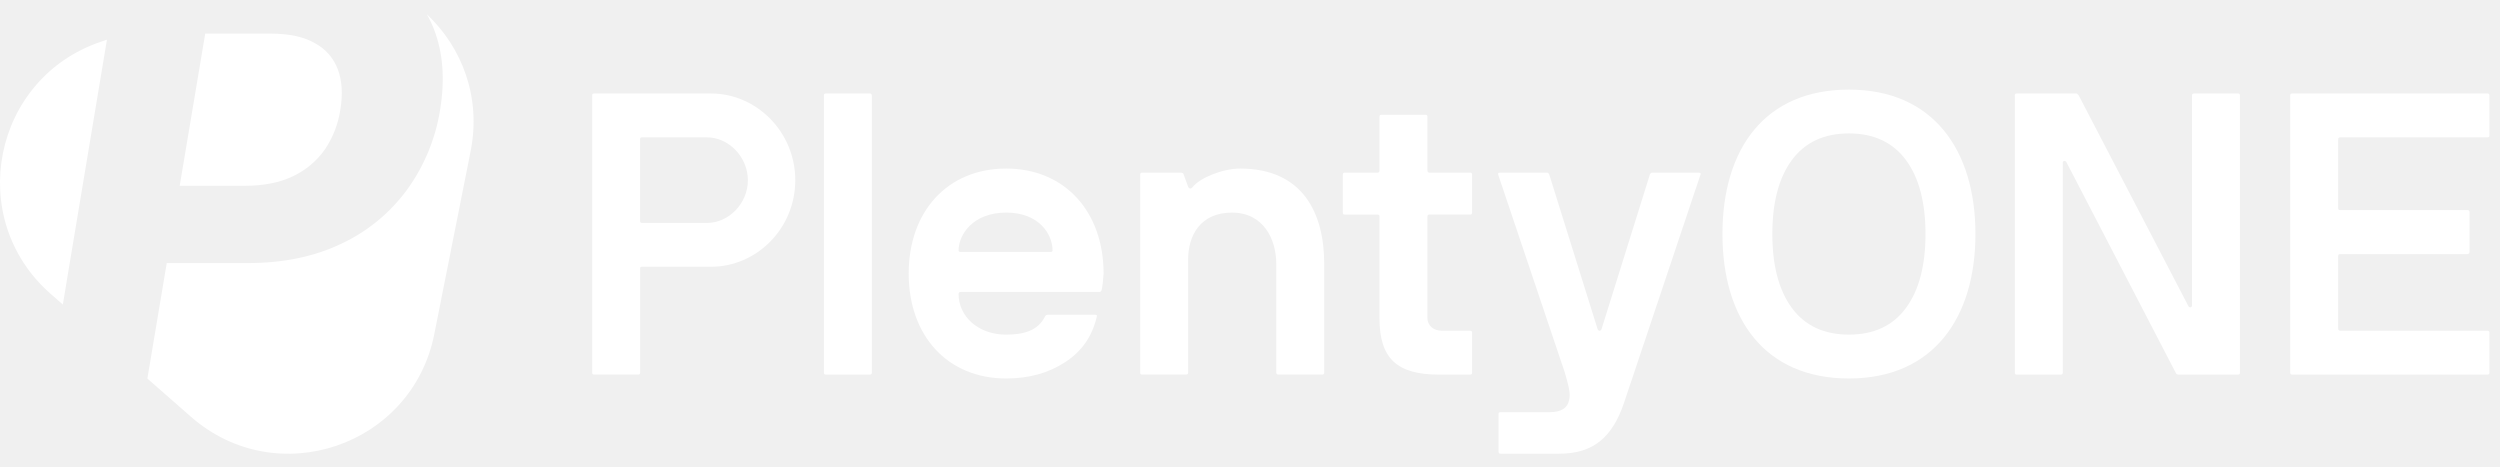
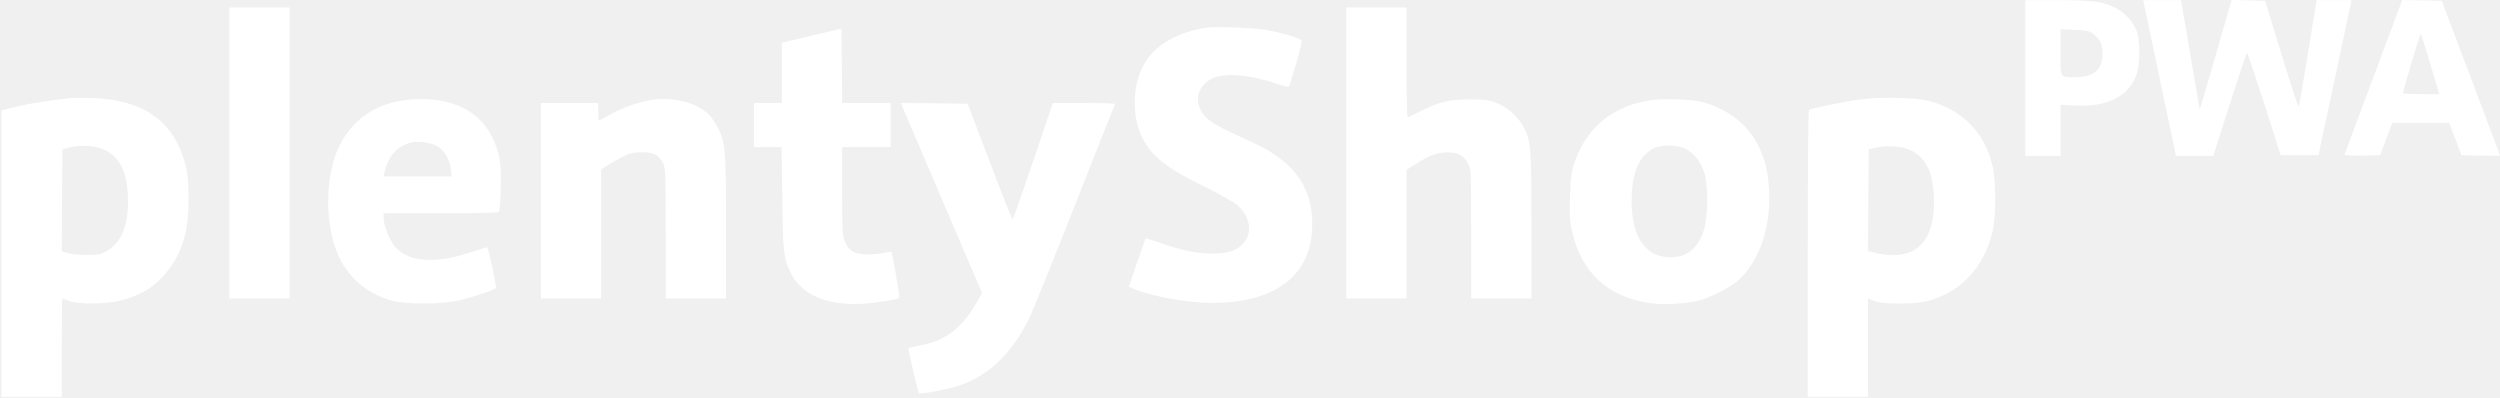
- <svg xmlns="http://www.w3.org/2000/svg" width="166" height="31" viewBox="0 0 166 31" fill="none">
-   <path d="M19.461 11.698C20.312 11.297 21.045 10.678 21.584 9.908C22.116 9.112 22.464 8.207 22.602 7.261C22.77 6.247 22.713 5.362 22.433 4.611C22.157 3.862 21.612 3.241 20.907 2.867C20.174 2.443 19.189 2.231 17.953 2.231H13.627L11.932 12.336H16.27C17.515 12.336 18.578 12.124 19.463 11.7L19.461 11.698Z" fill="white" />
-   <path d="M6.684 2.776C-0.495 5.218 -2.341 14.514 3.362 19.511L4.172 20.221L7.101 2.634L6.684 2.776Z" fill="white" />
-   <path d="M28.347 0.956C28.526 1.268 28.683 1.598 28.812 1.937C29.413 3.476 29.553 5.251 29.228 7.263C28.927 9.192 28.171 11.023 27.023 12.605C25.893 14.144 24.392 15.376 22.66 16.185C20.872 17.04 18.807 17.468 16.461 17.468H11.072L9.786 25.137L12.685 27.678C18.387 32.674 27.36 29.624 28.837 22.187L31.25 10.036C31.962 6.454 30.676 3.151 28.352 0.958L28.347 0.956Z" fill="white" />
-   <path d="M39.32 6.337C39.32 6.247 39.359 6.208 39.449 6.208H47.215C50.218 6.208 52.806 8.744 52.806 11.968C52.806 15.191 50.218 17.713 47.215 17.713H42.607C42.543 17.713 42.504 17.752 42.504 17.816V24.74C42.504 24.831 42.465 24.87 42.375 24.87H39.449C39.359 24.87 39.32 24.831 39.32 24.74V6.337ZM42.502 14.673C42.502 14.763 42.541 14.802 42.632 14.802H46.954C48.377 14.802 49.659 13.521 49.659 11.968C49.659 10.415 48.377 9.121 46.954 9.121H42.605C42.541 9.121 42.502 9.16 42.502 9.238V14.673Z" fill="white" />
-   <path d="M54.707 6.337C54.707 6.247 54.746 6.208 54.837 6.208H57.749C57.84 6.208 57.879 6.247 57.891 6.337V24.742C57.891 24.833 57.84 24.872 57.749 24.872H54.837C54.746 24.872 54.707 24.833 54.707 24.742V6.337Z" fill="white" />
-   <path d="M66.807 11.192C70.689 11.192 73.279 14.039 73.279 18.167C73.24 18.698 73.215 18.943 73.149 19.256C73.11 19.346 73.071 19.385 73.007 19.385H63.791C63.701 19.385 63.662 19.424 63.649 19.515C63.649 21.004 64.943 22.22 66.807 22.22C67.986 22.22 68.918 21.948 69.382 21.029C69.422 20.938 69.485 20.899 69.59 20.899H72.697C72.814 20.899 72.865 20.938 72.826 21.029C72.528 22.323 71.831 23.333 70.73 24.044C69.629 24.769 68.323 25.131 66.809 25.131C62.927 25.131 60.337 22.308 60.337 18.167C60.337 14.026 62.925 11.192 66.809 11.192H66.807ZM63.767 16.729H69.786C69.85 16.729 69.889 16.69 69.889 16.627C69.889 15.565 69.008 14.115 66.809 14.115C64.61 14.115 63.651 15.577 63.651 16.627C63.651 16.692 63.691 16.729 63.769 16.729H63.767Z" fill="white" />
-   <path d="M75.71 11.593C75.71 11.502 75.749 11.463 75.84 11.463H78.364C78.506 11.463 78.584 11.502 78.596 11.593L78.894 12.407C78.934 12.51 79.076 12.576 79.178 12.434C79.67 11.801 81.198 11.192 82.336 11.192C86.516 11.192 87.927 14.168 87.927 17.507V24.742C87.927 24.832 87.888 24.871 87.798 24.871H84.885C84.794 24.871 84.755 24.832 84.743 24.742V17.507C84.743 15.915 83.914 14.117 81.805 14.117C79.697 14.117 78.892 15.643 78.892 17.235V24.742C78.892 24.832 78.841 24.871 78.751 24.871H75.838C75.747 24.871 75.708 24.832 75.708 24.742V11.593H75.71Z" fill="white" />
-   <path d="M89.164 11.593C89.164 11.503 89.203 11.464 89.293 11.464H91.468C91.558 11.464 91.597 11.412 91.597 11.322V7.751C91.597 7.66 91.636 7.621 91.727 7.621H94.652C94.742 7.621 94.781 7.66 94.781 7.751V11.322C94.781 11.412 94.821 11.451 94.911 11.464H97.616C97.707 11.464 97.746 11.503 97.746 11.593V14.117C97.746 14.208 97.707 14.247 97.616 14.247H94.911C94.821 14.247 94.781 14.286 94.781 14.377V21.108C94.781 21.638 95.209 21.961 95.74 21.961H97.616C97.707 21.961 97.746 22 97.746 22.091V24.744C97.746 24.835 97.707 24.874 97.616 24.874H95.545C92.749 24.874 91.597 23.788 91.597 21.134V14.379C91.597 14.288 91.558 14.249 91.468 14.249H89.293C89.203 14.249 89.164 14.21 89.164 14.12V11.595V11.593Z" fill="white" />
-   <path d="M99.482 11.593C99.443 11.503 99.495 11.464 99.612 11.464H102.718C102.782 11.464 102.835 11.503 102.872 11.593L106.081 21.856C106.145 21.998 106.275 21.998 106.341 21.856L109.55 11.593C109.589 11.503 109.64 11.464 109.704 11.464H112.783C112.901 11.464 112.952 11.503 112.913 11.593L107.826 26.775C107.05 29.04 105.793 30.126 103.528 30.126H99.632C99.542 30.126 99.503 30.074 99.503 29.984V27.499C99.503 27.408 99.542 27.369 99.632 27.369H102.868C103.71 27.369 104.084 27.071 104.189 26.567C104.216 26.45 104.228 26.347 104.228 26.23C104.228 26.075 104.201 25.907 104.164 25.726C104.1 25.427 104.01 25.092 103.905 24.742L99.478 11.593H99.482Z" fill="white" />
-   <path d="M122.77 5.95C128.349 5.95 131.169 9.949 131.169 15.541C131.169 21.132 128.347 25.131 122.77 25.131C117.193 25.131 114.371 21.196 114.371 15.541C114.371 9.886 117.179 5.95 122.77 5.95ZM118.977 20.445C119.845 21.622 121.1 22.218 122.768 22.218C124.437 22.218 125.693 21.623 126.559 20.445C127.426 19.266 127.853 17.622 127.853 15.539C127.853 13.455 127.426 11.811 126.559 10.632C125.691 9.456 124.424 8.859 122.768 8.859C121.112 8.859 119.843 9.454 118.977 10.632C118.109 11.811 117.683 13.455 117.683 15.539C117.683 17.622 118.111 19.266 118.977 20.445Z" fill="white" />
-   <path d="M133.782 6.337C133.782 6.247 133.821 6.208 133.912 6.208H137.859C137.911 6.208 137.962 6.247 138.028 6.337L145.29 20.289C145.353 20.457 145.549 20.431 145.549 20.289V6.337C145.549 6.247 145.6 6.208 145.691 6.208H148.604C148.694 6.208 148.733 6.247 148.733 6.337V24.742C148.733 24.833 148.694 24.872 148.604 24.872H144.656C144.566 24.872 144.502 24.833 144.463 24.742L137.228 10.803C137.164 10.635 136.969 10.649 136.969 10.803V24.742C136.969 24.833 136.93 24.872 136.839 24.872H133.889C133.825 24.872 133.786 24.833 133.786 24.742V6.337H133.782Z" fill="white" />
-   <path d="M152.07 6.337C152.07 6.247 152.109 6.208 152.199 6.208H165.167C165.258 6.208 165.297 6.247 165.297 6.337V8.991C165.297 9.082 165.258 9.121 165.167 9.121H155.384C155.293 9.121 155.254 9.172 155.254 9.263V13.819C155.254 13.91 155.293 13.949 155.384 13.949H163.834C163.925 13.949 163.964 13.988 163.976 14.078V16.732C163.976 16.822 163.925 16.861 163.834 16.874H155.384C155.293 16.874 155.254 16.913 155.254 17.003V21.817C155.254 21.908 155.293 21.947 155.384 21.959H165.167C165.258 21.959 165.297 21.998 165.297 22.089V24.742C165.297 24.833 165.258 24.872 165.167 24.872H152.199C152.109 24.872 152.07 24.833 152.07 24.742V6.337Z" fill="white" />
+ <svg xmlns="http://www.w3.org/2000/svg" width="100%" height="100%" viewBox="0 0 7175 1140" version="1.1" xml:space="preserve" style="fill-rule:evenodd;clip-rule:evenodd;stroke-linejoin:round;stroke-miterlimit:2;">
+   <g>
+     <path d="M5812.54,0.346l-0,447.122l101.235,0l-0,-146.791l43.447,2.109c91.955,4.64 152.696,-26.574 174.631,-89.003c11.389,-32.057 10.545,-103.344 -1.688,-129.496c-19.825,-43.447 -58.632,-70.443 -115.155,-79.301c-15.185,-2.531 -66.646,-4.64 -114.733,-4.64l-87.737,-0Zm192.769,95.33c22.356,16.872 28.683,29.948 28.683,58.632c-0,45.556 -24.044,66.646 -75.505,67.068c-47.243,0.422 -44.712,4.64 -44.712,-71.708l-0,-65.803l40.072,1.687c31.636,1.266 42.182,3.375 51.462,10.124Z" style="fill:#fff;fill-rule:nonzero;" />
+     <path d="M6165.18,66.57c7.593,36.698 28.683,137.512 46.821,223.562l32.902,157.336l107.14,0l32.058,-100.391c55.258,-172.522 62.851,-194.878 65.381,-194.878c1.266,-0 23.2,66.224 49.353,146.791l46.821,146.369l108.406,0l45.134,-210.907c24.465,-115.998 45.978,-215.968 47.243,-222.717l2.531,-11.389l-100.392,-0l-2.109,13.498c-1.265,7.592 -12.232,75.504 -24.465,151.009c-12.232,75.505 -23.2,138.355 -24.887,140.464c-1.265,1.687 -23.621,-65.803 -49.352,-149.744l-46.821,-153.118l-96.174,-2.531l-37.541,129.919c-20.669,71.286 -40.916,142.151 -45.556,157.336l-8.436,27.418l-24.466,-143.417c-13.498,-78.879 -25.73,-149.744 -26.996,-157.336l-2.531,-13.498l-108.406,-0l14.342,66.224Z" style="fill:#fff;fill-rule:nonzero;" />
+     <path d="M6812.24,220.111c-45.134,121.06 -83.097,221.452 -83.519,223.561c-0.844,2.531 19.825,3.374 50.196,2.953l51.883,-1.266l17.716,-46.399l17.295,-46.4l163.241,0l35.433,92.799l55.257,1.266c30.371,0.421 55.258,0.421 55.258,-0c0,-0.844 -37.541,-100.814 -83.519,-222.718l-83.519,-221.452l-56.523,-1.266l-56.945,-0.843l-82.254,219.765Zm162.82,-36.276l25.731,86.471l-51.883,0c-28.683,0 -52.305,-1.265 -52.305,-2.952c-0,-7.593 48.509,-169.991 50.618,-169.991c1.265,-0 13.919,38.807 27.839,86.472Z" style="fill:#fff;fill-rule:nonzero;" />
+     <path d="M657.978,21.436l-0,835.192l172.944,-0l-0,-835.192l-172.944,0Z" style="fill:#fff;fill-rule:nonzero;" />
+     <path d="M3863.76,21.436l0,835.192l172.944,-0l-0,-369.087l24.465,-15.608c39.651,-25.73 63.272,-34.588 91.534,-34.588c31.636,-0.422 49.774,9.701 61.163,33.323c8.014,16.451 8.436,26.574 8.436,201.627l-0,184.333l172.944,-0l-0,-210.064c-0,-228.201 -1.266,-242.543 -24.044,-284.724c-15.185,-27.418 -46.821,-55.258 -76.348,-66.646c-19.825,-8.015 -32.48,-9.702 -74.661,-9.702c-59.898,-0.422 -88.581,6.327 -141.308,32.479c-19.825,9.702 -37.119,18.138 -38.807,18.982c-2.109,0.844 -3.374,-69.599 -3.374,-156.915l-0,-158.602l-172.944,0Z" style="fill:#fff;fill-rule:nonzero;" />
+     <path d="M3467.26,78.803c-85.628,11.811 -150.165,48.509 -183.067,104.188c-34.167,57.367 -36.698,150.588 -6.327,210.907c27.84,55.258 67.068,86.472 176.318,140.464c47.243,23.2 87.316,45.978 97.861,55.257c40.072,36.276 43.869,86.472 8.858,115.999c-19.825,16.451 -40.916,22.356 -83.097,21.935c-43.869,-0 -88.159,-9.28 -146.791,-29.949c-22.778,-8.015 -42.182,-13.92 -43.025,-13.498c-0.422,0.843 -11.811,32.479 -24.887,70.443l-23.2,68.333l15.607,6.749c50.618,21.091 153.54,39.651 222.296,39.651c176.74,-0 278.819,-73.396 287.677,-206.689c7.592,-114.733 -45.134,-195.299 -163.664,-250.557c-17.294,-8.015 -49.774,-23.2 -72.552,-33.745c-48.93,-22.778 -72.13,-39.651 -83.097,-62.007c-15.186,-29.527 -9.28,-59.476 16.872,-80.988c33.324,-28.262 107.141,-26.152 201.205,5.062c30.371,9.701 35.011,10.545 36.698,5.061c1.266,-3.796 10.124,-32.901 19.404,-64.959c9.701,-32.058 16.45,-60.741 15.607,-63.694c-2.531,-5.905 -48.931,-20.669 -95.752,-29.948c-31.636,-6.328 -145.104,-11.389 -172.944,-8.015Z" style="fill:#fff;fill-rule:nonzero;" />
+     <path d="M2341.01,99.472c-40.494,9.702 -78.879,18.982 -85.207,20.247l-11.81,2.953l-0,172.943l-80.145,0l-0,126.544l79.301,0l2.109,148.479c2.109,158.18 3.375,169.147 24.465,213.016c29.949,62.006 103.766,93.642 204.58,88.159c38.807,-2.109 101.657,-12.233 106.719,-17.294c1.687,-2.11 -19.826,-129.497 -22.778,-132.028c-0.422,-0.422 -9.28,0.843 -19.404,2.953c-10.123,2.53 -31.636,4.639 -48.086,4.639c-36.698,0 -53.993,-9.279 -65.382,-35.01c-7.592,-16.029 -8.436,-28.683 -8.436,-145.526l0,-127.388l139.199,0l-0,-126.544l-139.199,0l-0.843,-106.719l-1.266,-106.718l-73.817,17.294Z" style="fill:#fff;fill-rule:nonzero;" />
+     <path d="M202.419,281.274c-69.177,8.436 -91.533,11.81 -126.544,18.559c-21.934,4.64 -47.243,10.546 -55.679,12.655l-16.029,4.64l-0,822.115l172.943,-0l0,-141.308c0,-77.614 0.844,-141.307 1.688,-141.307c0.843,-0 9.701,2.952 19.825,7.17c28.261,10.546 109.671,9.28 153.118,-2.53c55.68,-14.764 99.548,-43.447 131.184,-86.05c42.603,-56.524 58.632,-113.89 58.211,-207.533c-0.422,-50.196 -2.11,-70.021 -9.28,-96.173c-32.902,-123.592 -118.952,-184.755 -266.165,-190.238c-26.574,-0.844 -55.257,-0.844 -63.272,-0Zm83.519,143.416c56.101,18.138 81.832,66.647 81.41,155.65c0,71.708 -21.512,119.373 -65.381,142.573c-13.92,7.592 -24.043,9.28 -53.148,8.858c-19.826,-0 -43.869,-2.109 -53.993,-5.062l-17.716,-5.484l0.844,-146.369l1.265,-146.369l18.982,-5.062c27.418,-7.171 63.272,-6.327 87.737,1.265Z" style="fill:#fff;fill-rule:nonzero;" />
+     <path d="M5338.42,285.492c-42.603,5.483 -139.62,25.309 -146.791,29.949c-2.109,0.843 -3.375,186.863 -3.375,412.955l0,410.847l172.944,-0l-0,-282.194l18.138,6.749c25.731,10.124 117.686,9.702 154.806,-0.421c94.064,-25.731 159.023,-95.33 183.91,-196.566c10.968,-43.868 10.968,-145.104 0.422,-191.081c-22.778,-96.174 -86.893,-161.133 -184.332,-186.442c-38.807,-9.702 -137.512,-11.811 -195.722,-3.796Zm142.151,144.26c44.713,19.825 66.225,61.163 69.6,132.871c5.905,134.137 -53.993,191.082 -171.257,162.399l-17.716,-4.218l0.844,-146.37l1.265,-145.947l23.2,-5.062c29.527,-6.749 71.286,-3.796 94.064,6.327Z" style="fill:#fff;fill-rule:nonzero;" />
+     <path d="M1160.78,287.601c-106.719,13.92 -181.802,82.675 -207.532,189.816c-23.622,99.548 -9.702,218.5 33.745,285.568c32.901,51.039 81.832,85.628 141.729,100.813c40.494,9.702 134.559,9.702 183.067,-0.421c36.698,-8.015 104.61,-29.949 111.359,-36.276c2.953,-2.953 -20.247,-111.359 -24.887,-117.265c-0.844,-0.843 -21.512,5.484 -45.978,13.92c-110.937,37.12 -192.347,27.418 -226.514,-26.574c-13.498,-21.513 -24.887,-54.836 -24.887,-73.396l0,-11.81l164.086,-0c113.046,-0 165.351,-1.266 167.038,-4.64c1.687,-2.531 4.218,-31.636 5.062,-64.538c2.953,-70.021 -3.375,-107.562 -25.309,-151.009c-40.494,-81.41 -132.871,-119.795 -250.979,-104.188Zm94.064,132.028c20.669,12.232 35.433,37.119 38.807,65.802l2.531,21.091l-195.3,0l2.531,-11.811c11.389,-46.821 36.276,-75.504 75.505,-85.628c20.669,-5.483 57.367,-0.422 75.926,10.546Z" style="fill:#fff;fill-rule:nonzero;" />
+     <path d="M1874.91,285.914c-40.916,5.905 -94.065,24.887 -132.872,47.665c-11.811,6.749 -22.356,12.654 -23.2,12.654c-1.265,-0 -2.109,-11.389 -2.109,-25.309l0,-25.309l-164.507,0l0,561.013l172.944,-0l-0,-369.931l16.029,-10.967c8.858,-5.906 28.261,-16.873 43.446,-24.465c22.778,-11.811 31.636,-13.92 57.367,-14.342c34.589,-0 48.93,7.171 61.163,32.058c6.749,13.076 7.593,31.636 7.593,200.783l-0,186.864l172.943,-0l0,-205.846c0,-222.295 -1.687,-240.855 -22.778,-282.615c-5.905,-11.811 -16.45,-27.839 -23.199,-35.854c-31.215,-35.01 -100.392,-54.836 -162.82,-46.399Z" style="fill:#fff;fill-rule:nonzero;" />
+     <path d="M4730.17,288.866c-38.385,7.171 -56.945,13.498 -86.472,28.262c-56.945,28.261 -101.657,81.41 -124.013,147.213c-10.546,31.636 -12.233,43.447 -13.92,101.235c-1.266,56.101 -0.422,70.443 7.171,102.923c27.839,115.577 101.235,182.645 221.452,201.205c35.854,5.905 104.61,2.531 139.62,-6.749c34.589,-8.858 88.581,-36.276 112.624,-56.945c61.585,-53.149 95.752,-150.588 90.69,-257.306c-2.952,-56.945 -10.123,-87.738 -31.214,-130.763c-29.105,-59.897 -88.159,-105.875 -159.445,-124.857c-35.011,-8.858 -118.952,-11.389 -156.493,-4.218Zm107.984,138.355c23.622,12.233 44.29,38.807 53.57,70.021c11.389,37.12 10.546,124.435 -1.687,163.242c-16.873,52.727 -48.087,78.036 -96.595,78.036c-75.927,-0.422 -116.421,-67.49 -110.094,-183.067c3.375,-66.647 23.622,-109.25 61.585,-129.075c22.356,-11.811 68.756,-11.389 93.221,0.843Z" style="fill:#fff;fill-rule:nonzero;" />
+     <path d="M2591.15,309.113c3.375,7.593 55.68,130.341 116.421,272.914l110.937,258.993l-9.702,17.295c-45.134,81.41 -91.533,118.529 -167.038,132.871c-19.404,3.375 -35.011,7.593 -35.011,8.858c0,5.062 28.684,126.966 29.949,128.653c3.796,3.375 80.145,-10.545 110.094,-20.247c87.737,-27.839 154.383,-90.268 205.423,-191.503c9.702,-19.403 68.755,-165.351 131.606,-324.797c62.85,-159.867 115.155,-291.473 116.42,-293.582c0.844,-1.687 -38.807,-2.953 -88.159,-2.953l-90.268,0l-56.101,165.351c-31.214,91.112 -57.789,167.039 -59.054,168.726c-1.266,1.687 -31.214,-72.552 -65.803,-164.508l-63.694,-167.46l-95.752,-1.265l-95.751,-0.844l5.483,13.498Z" style="fill:#fff;fill-rule:nonzero;" />
+   </g>
</svg>
